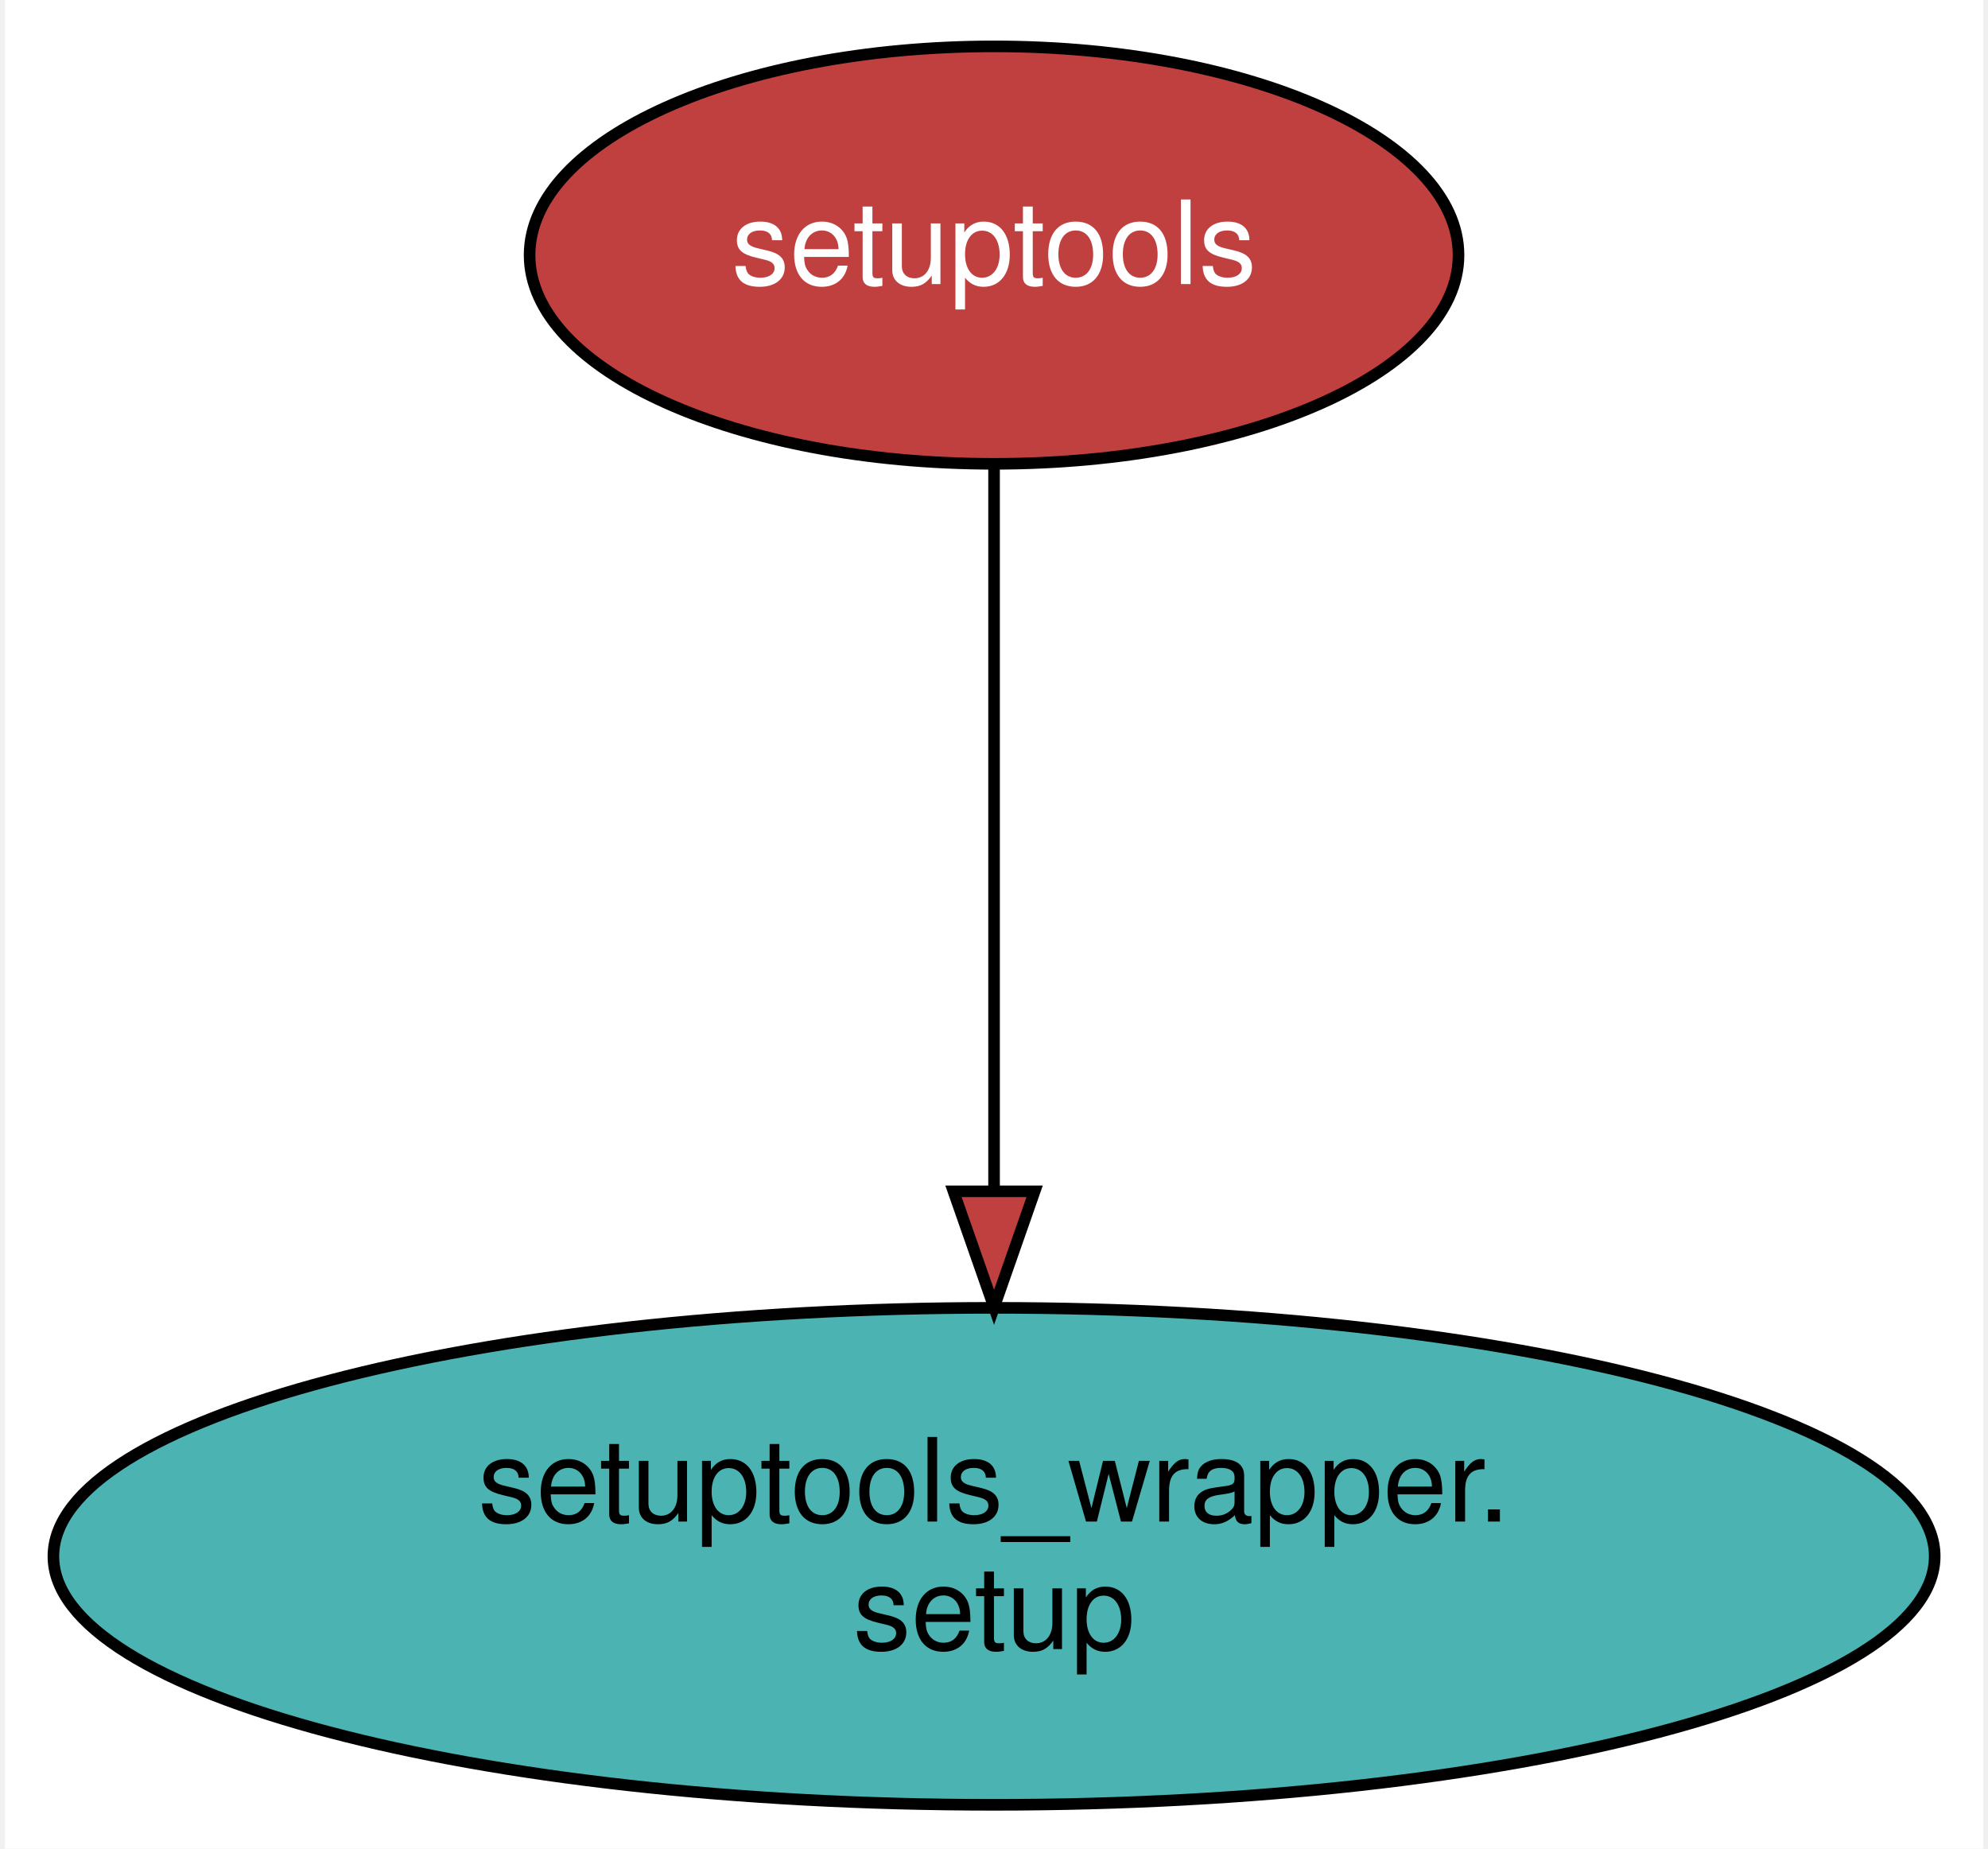
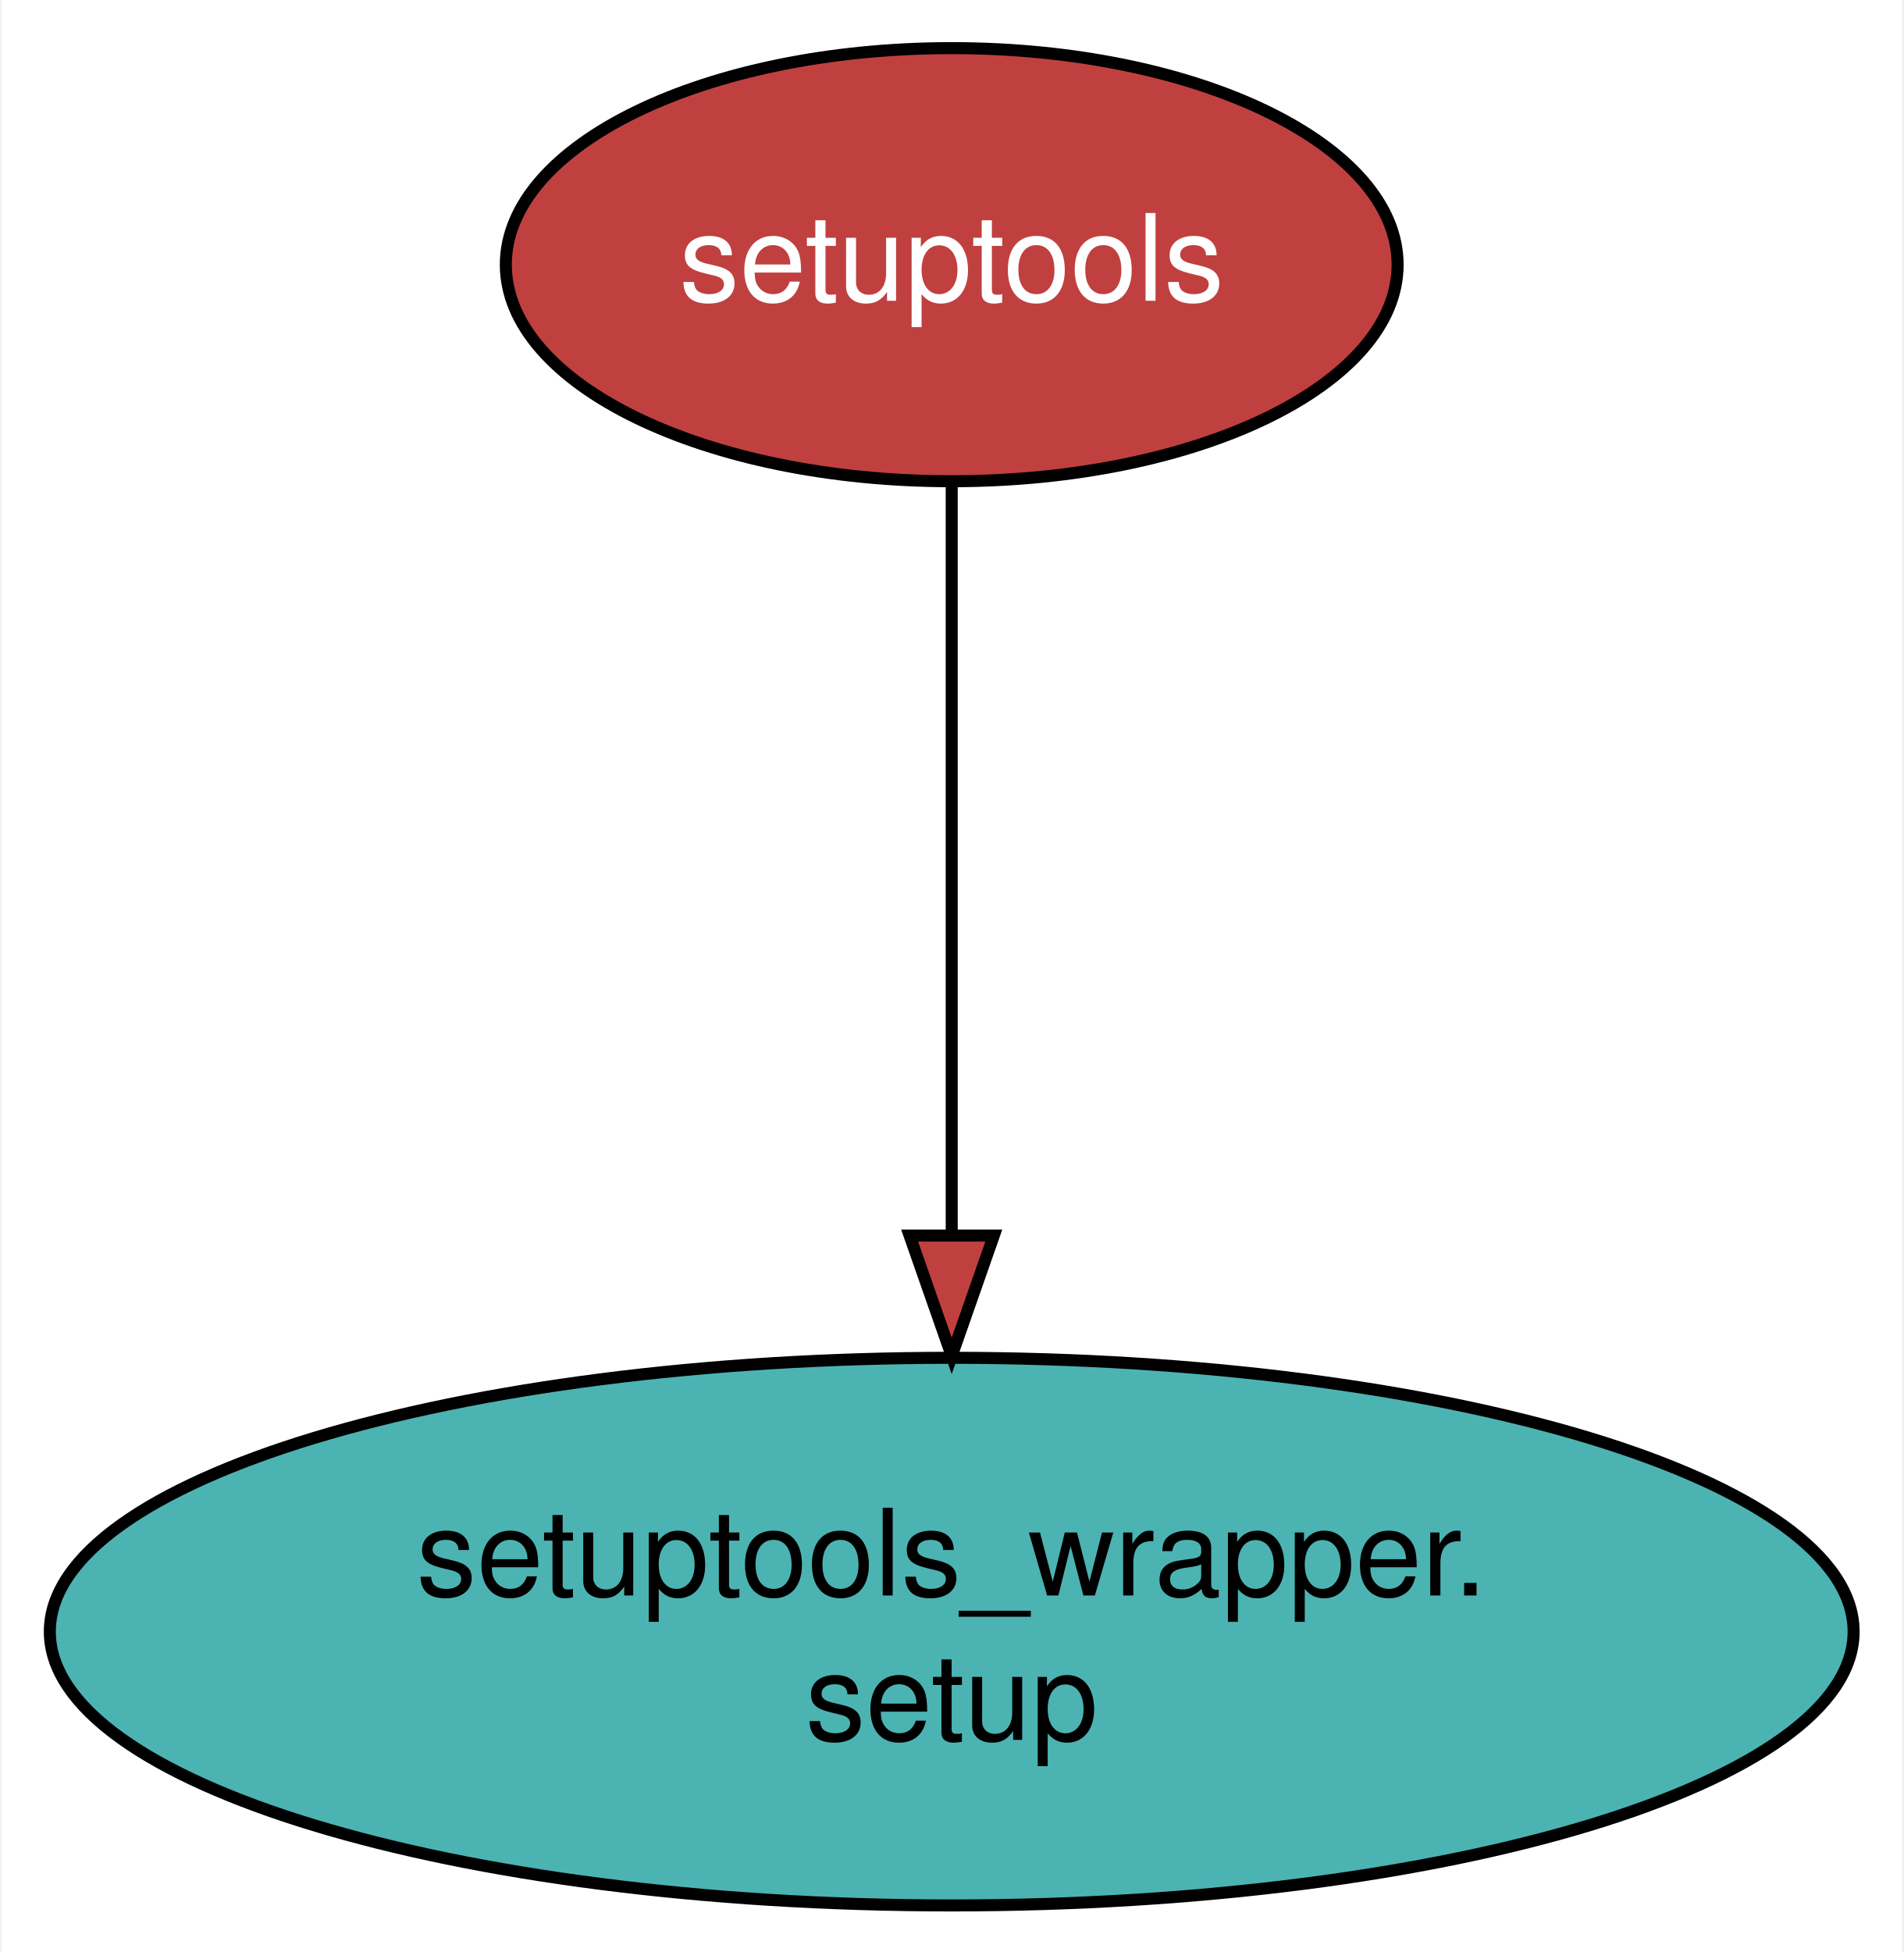
- <svg xmlns="http://www.w3.org/2000/svg" width="171pt" height="159pt" viewBox="0.00 0.00 170.63 159.43">
-   <g id="graph0" class="graph" transform="scale(1 1) rotate(0) translate(4 155.43)">
+ <svg xmlns="http://www.w3.org/2000/svg" width="158pt" height="162pt" viewBox="0.00 0.00 157.98 162.25">
+   <g id="graph0" class="graph" transform="scale(1 1) rotate(0) translate(4 158.25)">
    <style>.edge&gt;path:hover{stroke-width:8}</style>
-     <polygon fill="white" stroke="transparent" points="-4,4 -4,-155.43 166.63,-155.43 166.63,4 -4,4" />
+     <polygon fill="white" stroke="none" points="-4,4 -4,-158.25 153.98,-158.25 153.98,4 -4,4" />
    <g id="node1" class="node">
      <style>.edge&gt;path:hover{stroke-width:8}</style>
-       <ellipse fill="#c04040" stroke="black" cx="81.32" cy="-133.43" rx="40.06" ry="18" />
-       <text text-anchor="middle" x="81.32" y="-130.93" font-family="Helvetica,sans-Serif" font-size="10.00" fill="#ffffff">setuptools</text>
+       <ellipse fill="#c04040" stroke="black" cx="74.99" cy="-136.25" rx="37.07" ry="18" />
+       <text text-anchor="middle" x="74.99" y="-133.25" font-family="Helvetica,sans-Serif" font-size="10.00" fill="#ffffff">setuptools</text>
    </g>
    <g id="node2" class="node">
      <style>.edge&gt;path:hover{stroke-width:8}</style>
-       <ellipse fill="#4cb3b3" stroke="black" cx="81.32" cy="-21.21" rx="81.13" ry="21.43" />
-       <text text-anchor="middle" x="81.32" y="-24.21" font-family="Helvetica,sans-Serif" font-size="10.00" fill="#000000">setuptools_wrapper.</text>
-       <text text-anchor="middle" x="81.32" y="-13.21" font-family="Helvetica,sans-Serif" font-size="10.00" fill="#000000">setup</text>
+       <ellipse fill="#4cb3b3" stroke="black" cx="74.99" cy="-22.63" rx="74.98" ry="22.76" />
+       <text text-anchor="middle" x="74.99" y="-25.63" font-family="Helvetica,sans-Serif" font-size="10.00" fill="#000000">setuptools_wrapper.</text>
+       <text text-anchor="middle" x="74.99" y="-13.63" font-family="Helvetica,sans-Serif" font-size="10.00" fill="#000000">setup</text>
    </g>
    <g id="edge1" class="edge">
      <style>.edge&gt;path:hover{stroke-width:8}</style>
-       <path fill="none" stroke="black" d="M81.32,-115.21C81.32,-98.58 81.32,-73.03 81.32,-52.92" />
-       <polygon fill="#c04040" stroke="black" points="84.82,-52.69 81.32,-42.69 77.82,-52.69 84.82,-52.69" />
+       <path fill="none" stroke="black" d="M74.99,-117.81C74.99,-101.21 74.99,-75.82 74.99,-55.59" />
+       <polygon fill="#c04040" stroke="black" points="78.49,-55.55 74.99,-45.55 71.49,-55.55 78.49,-55.55" />
    </g>
  </g>
</svg>
